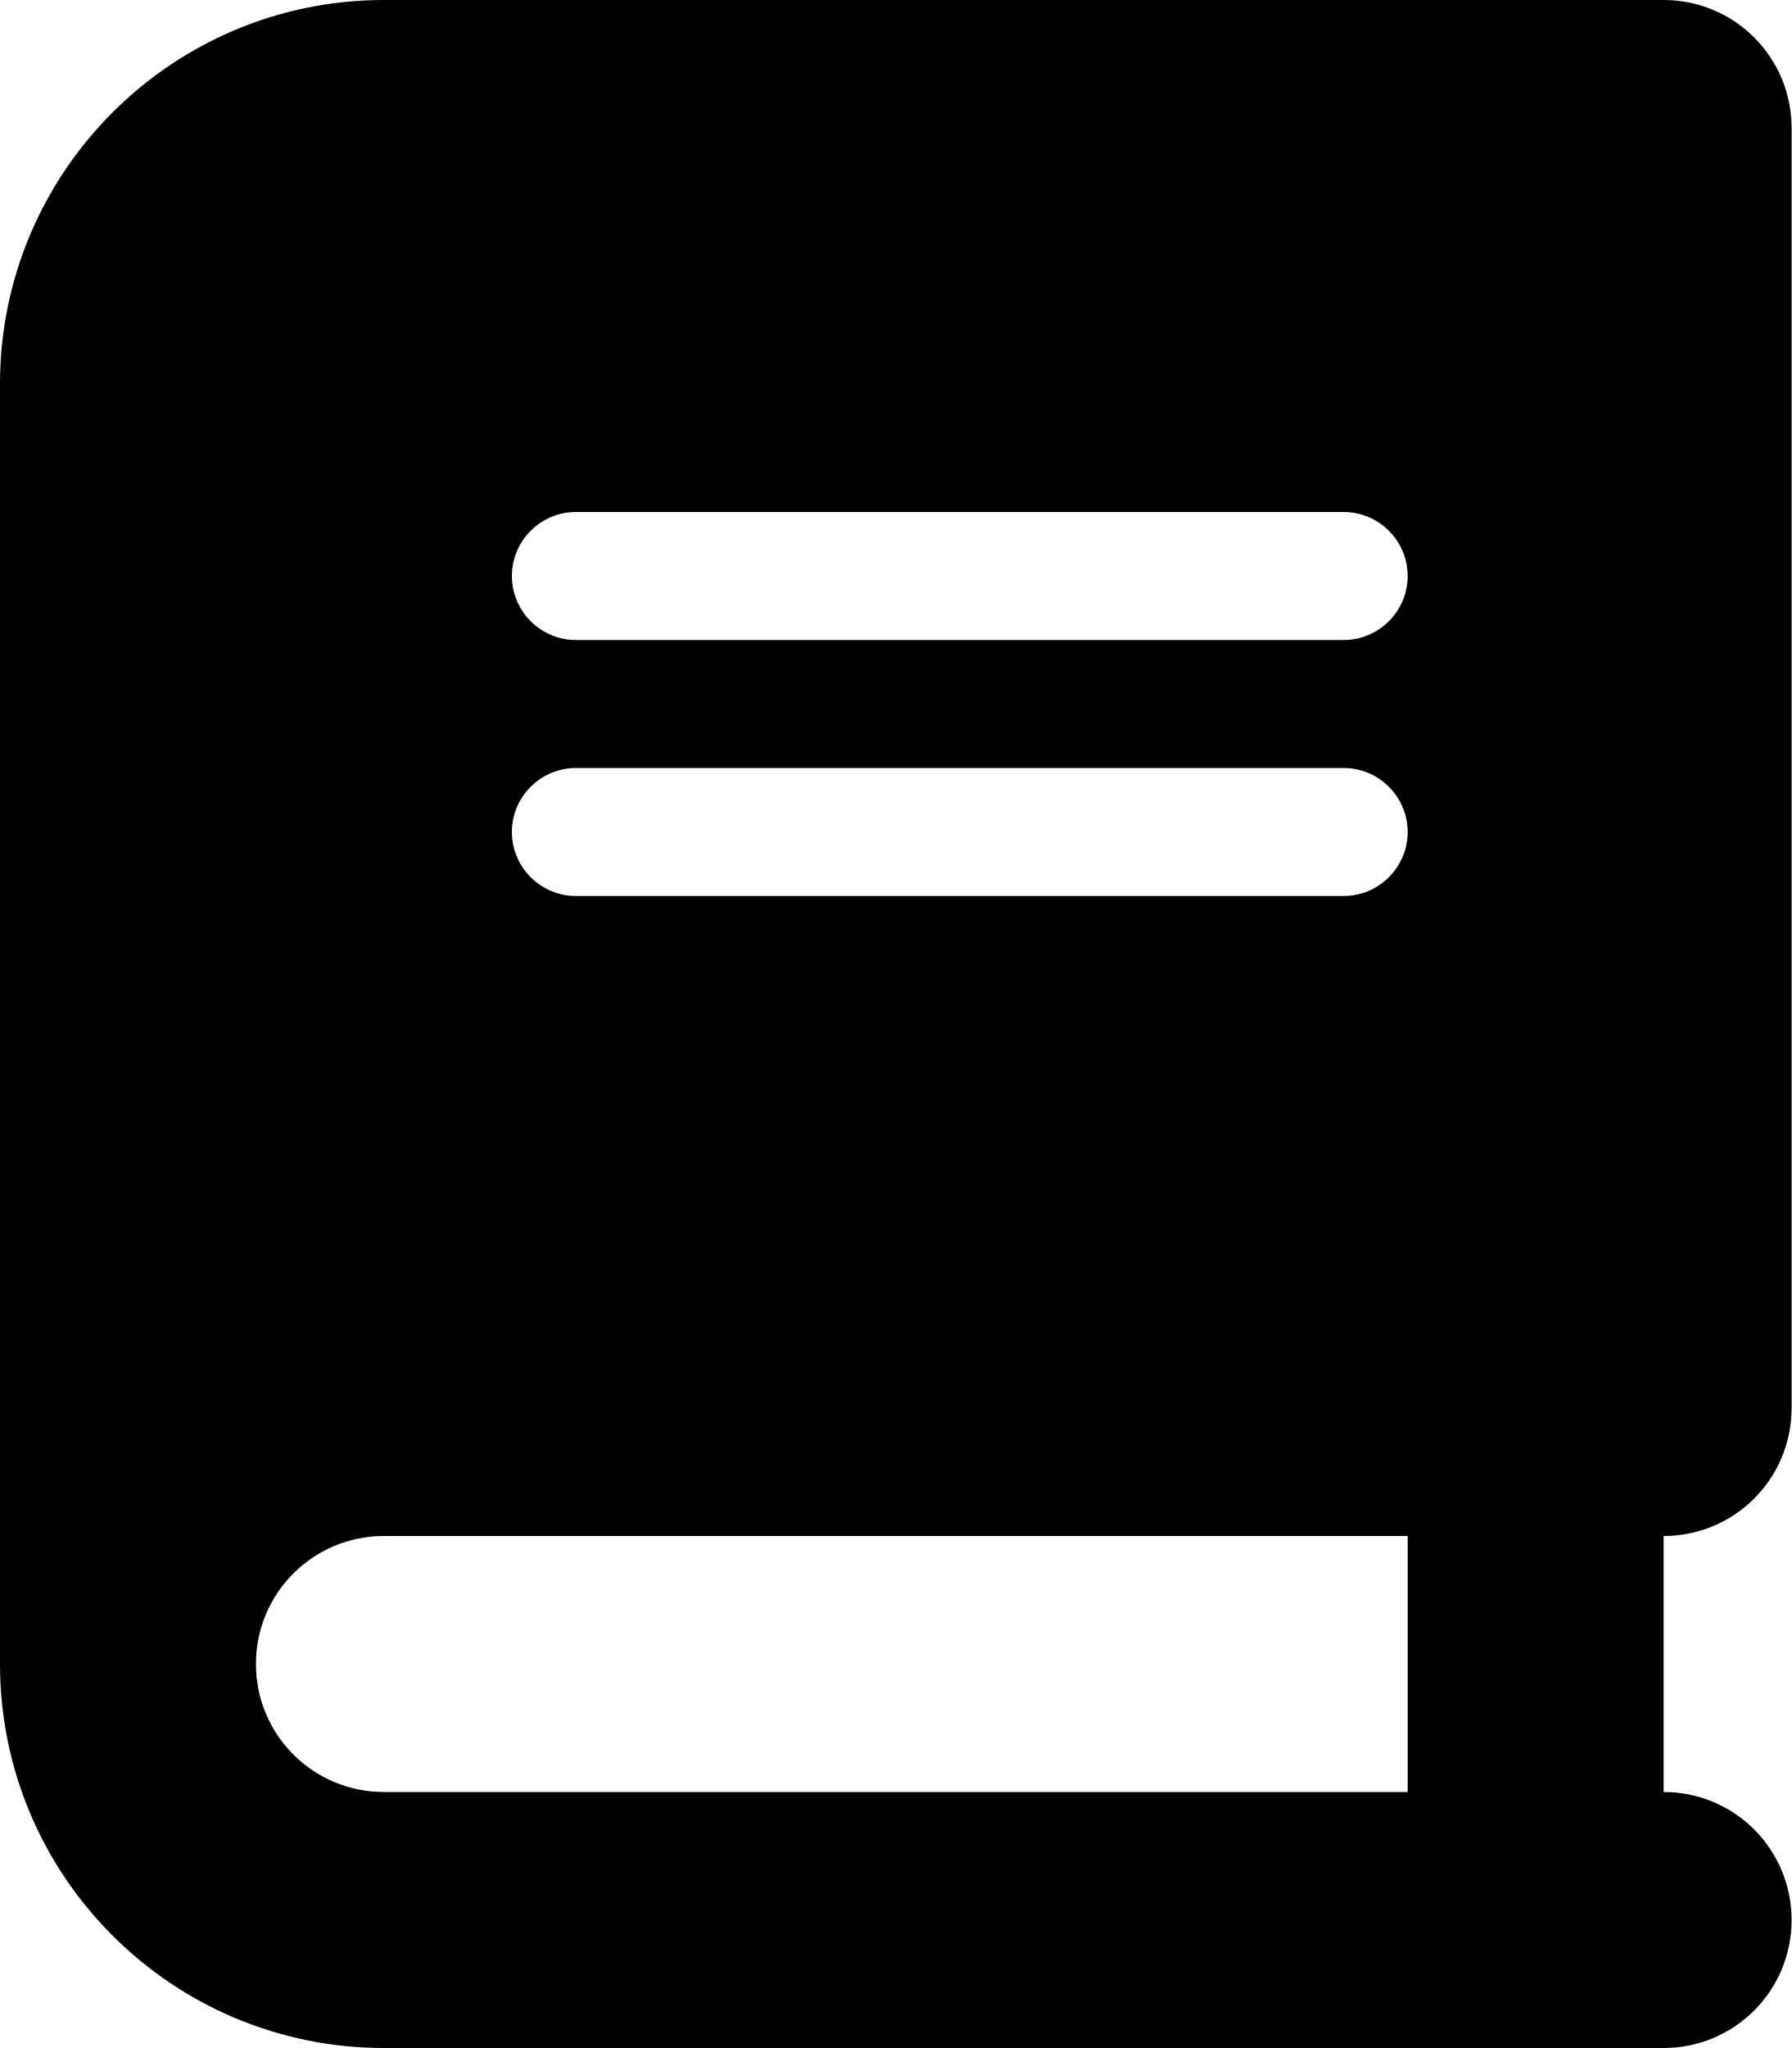
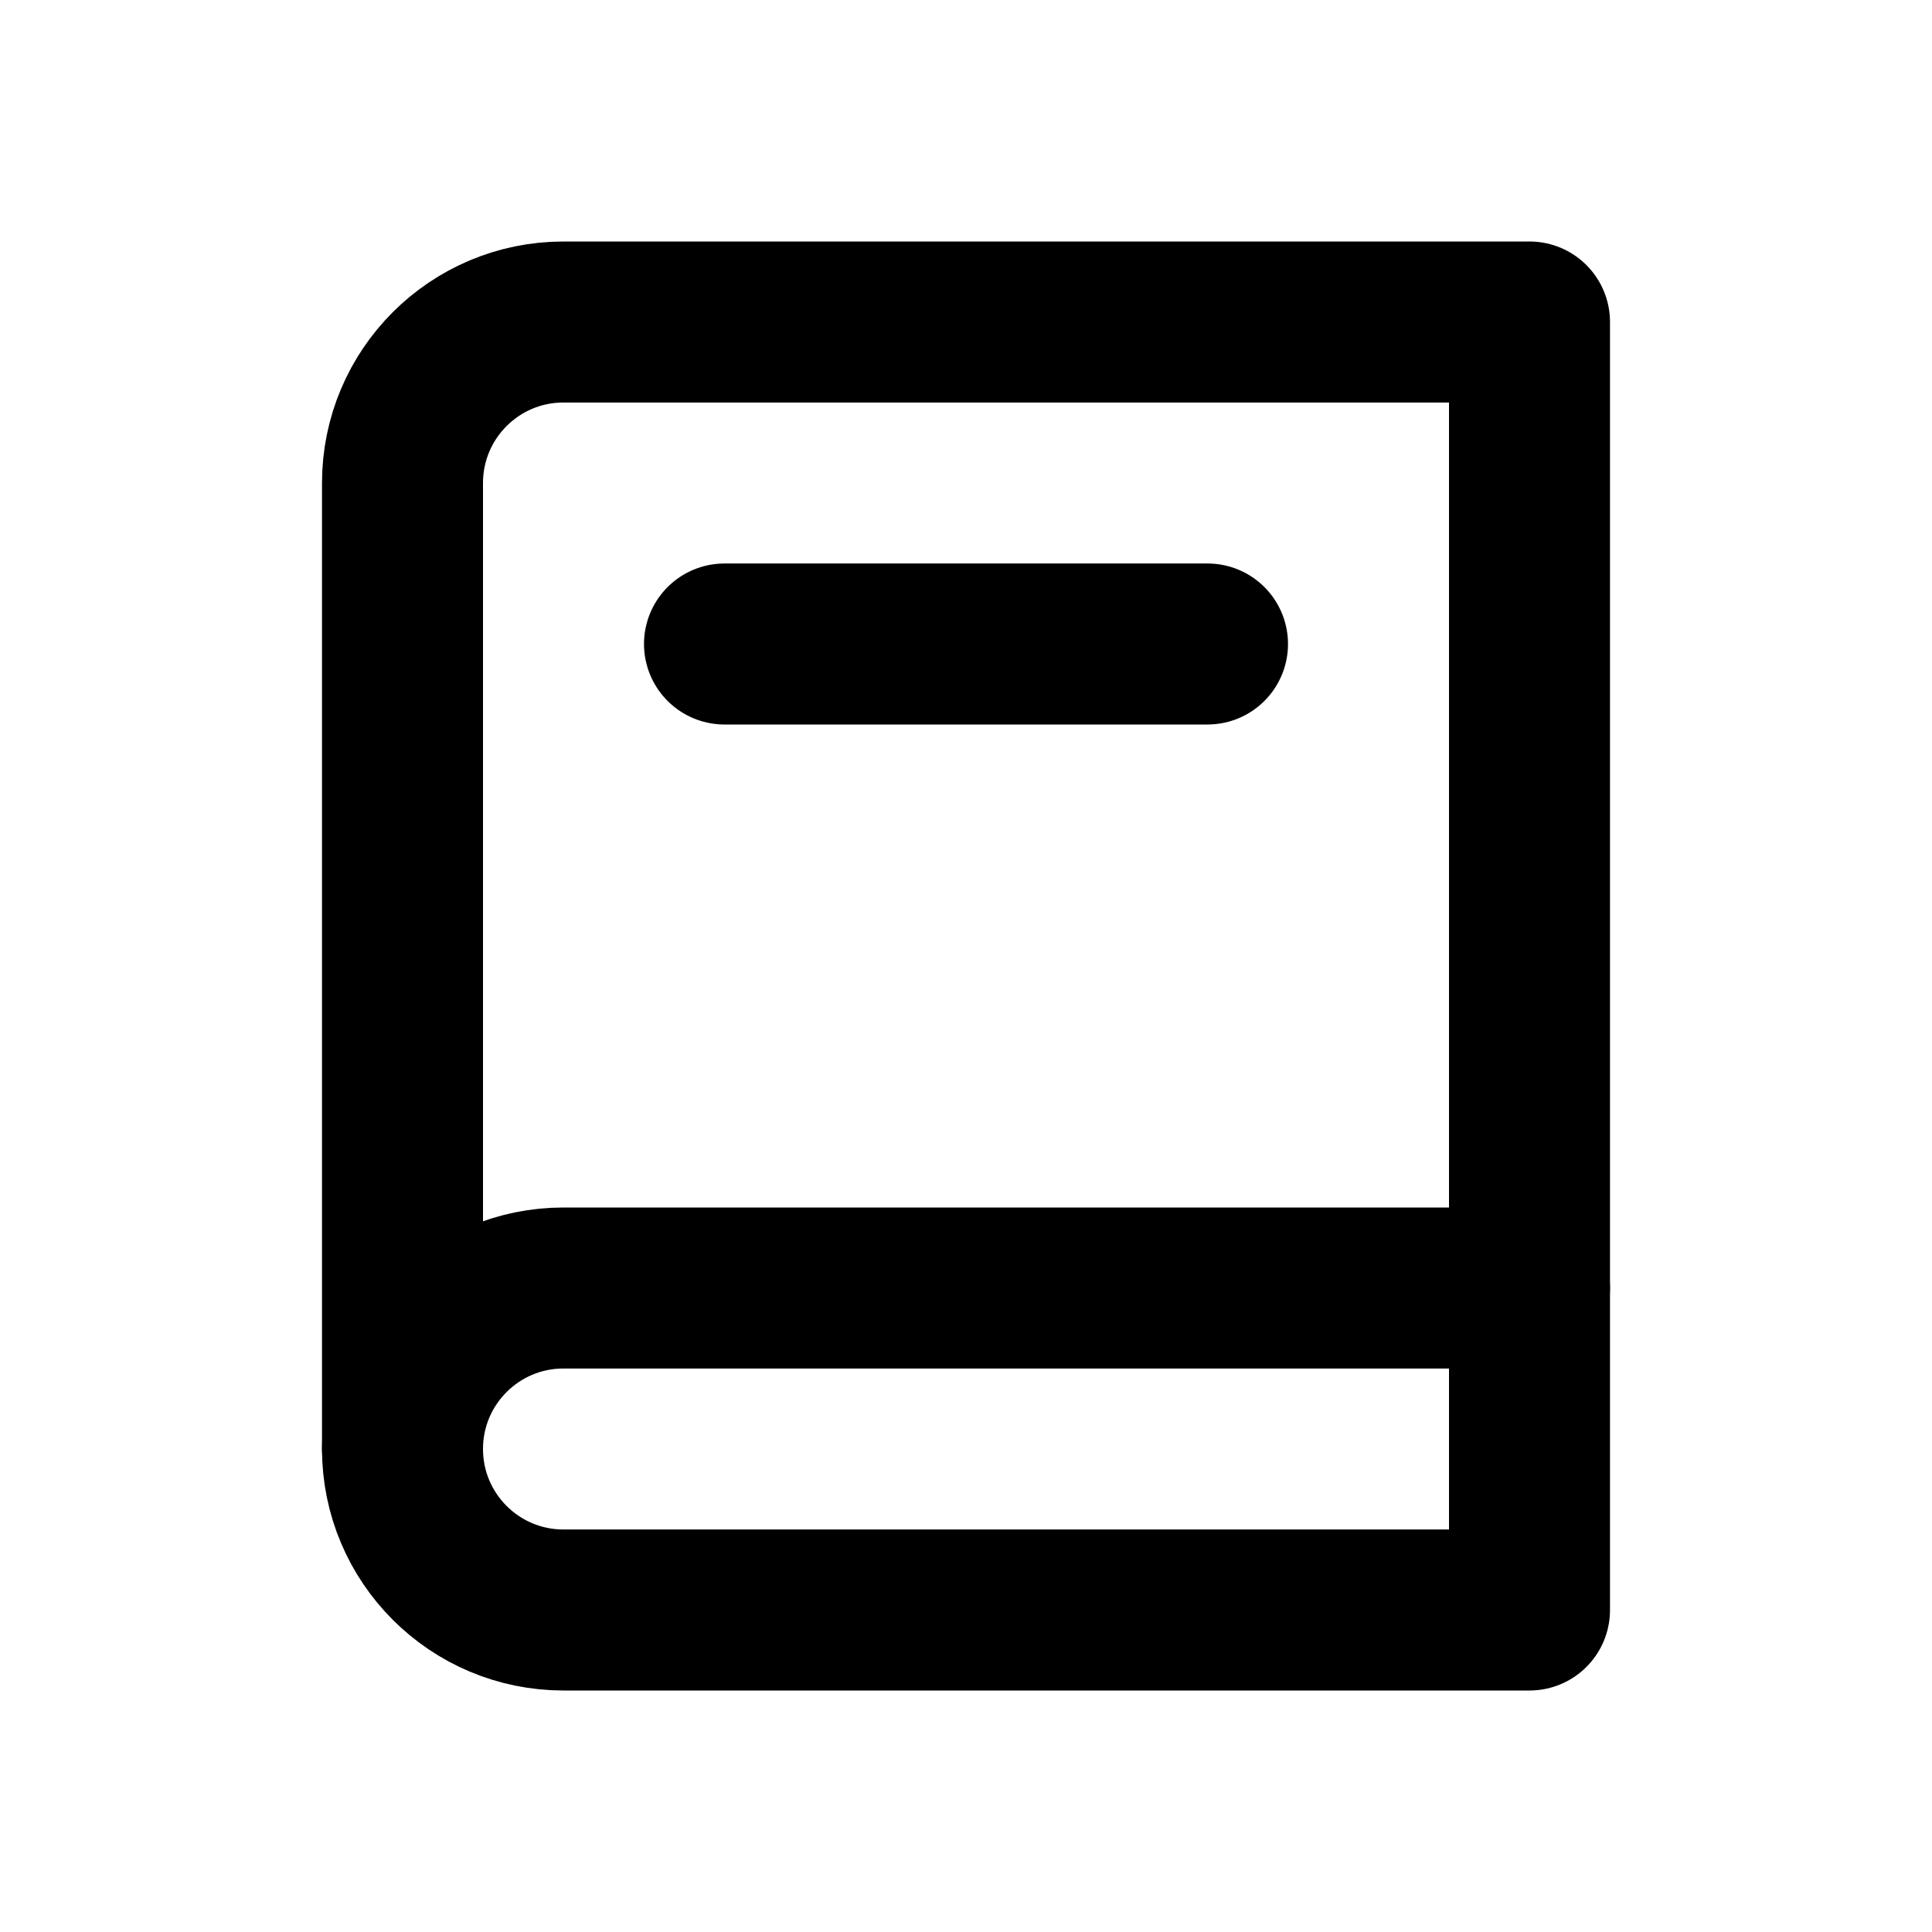
- <svg xmlns="http://www.w3.org/2000/svg" viewBox="0 0 448 512">
-   <path d="M96 0C43 0 0 43 0 96L0 416c0 53 43 96 96 96l288 0 32 0c17.7 0 32-14.3 32-32s-14.3-32-32-32l0-64c17.7 0 32-14.3 32-32l0-320c0-17.7-14.3-32-32-32L384 0 96 0zm0 384l256 0 0 64L96 448c-17.7 0-32-14.3-32-32s14.3-32 32-32zm32-240c0-8.8 7.2-16 16-16l192 0c8.8 0 16 7.2 16 16s-7.2 16-16 16l-192 0c-8.8 0-16-7.2-16-16zm16 48l192 0c8.8 0 16 7.2 16 16s-7.2 16-16 16l-192 0c-8.8 0-16-7.2-16-16s7.2-16 16-16z" />
+ <svg xmlns="http://www.w3.org/2000/svg" width="24" height="24" viewBox="0 0 24 24" fill="none" stroke="currentColor" stroke-width="2" stroke-linecap="round" stroke-linejoin="round" class="icon icon-tabler icons-tabler-outline icon-tabler-book-2">
+   <path stroke="none" d="M0 0h24v24H0z" fill="none" />
+   <path d="M19 4v16h-12a2 2 0 0 1 -2 -2v-12a2 2 0 0 1 2 -2h12z" />
+   <path d="M19 16h-12a2 2 0 0 0 -2 2" />
+   <path d="M9 8h6" />
</svg>
